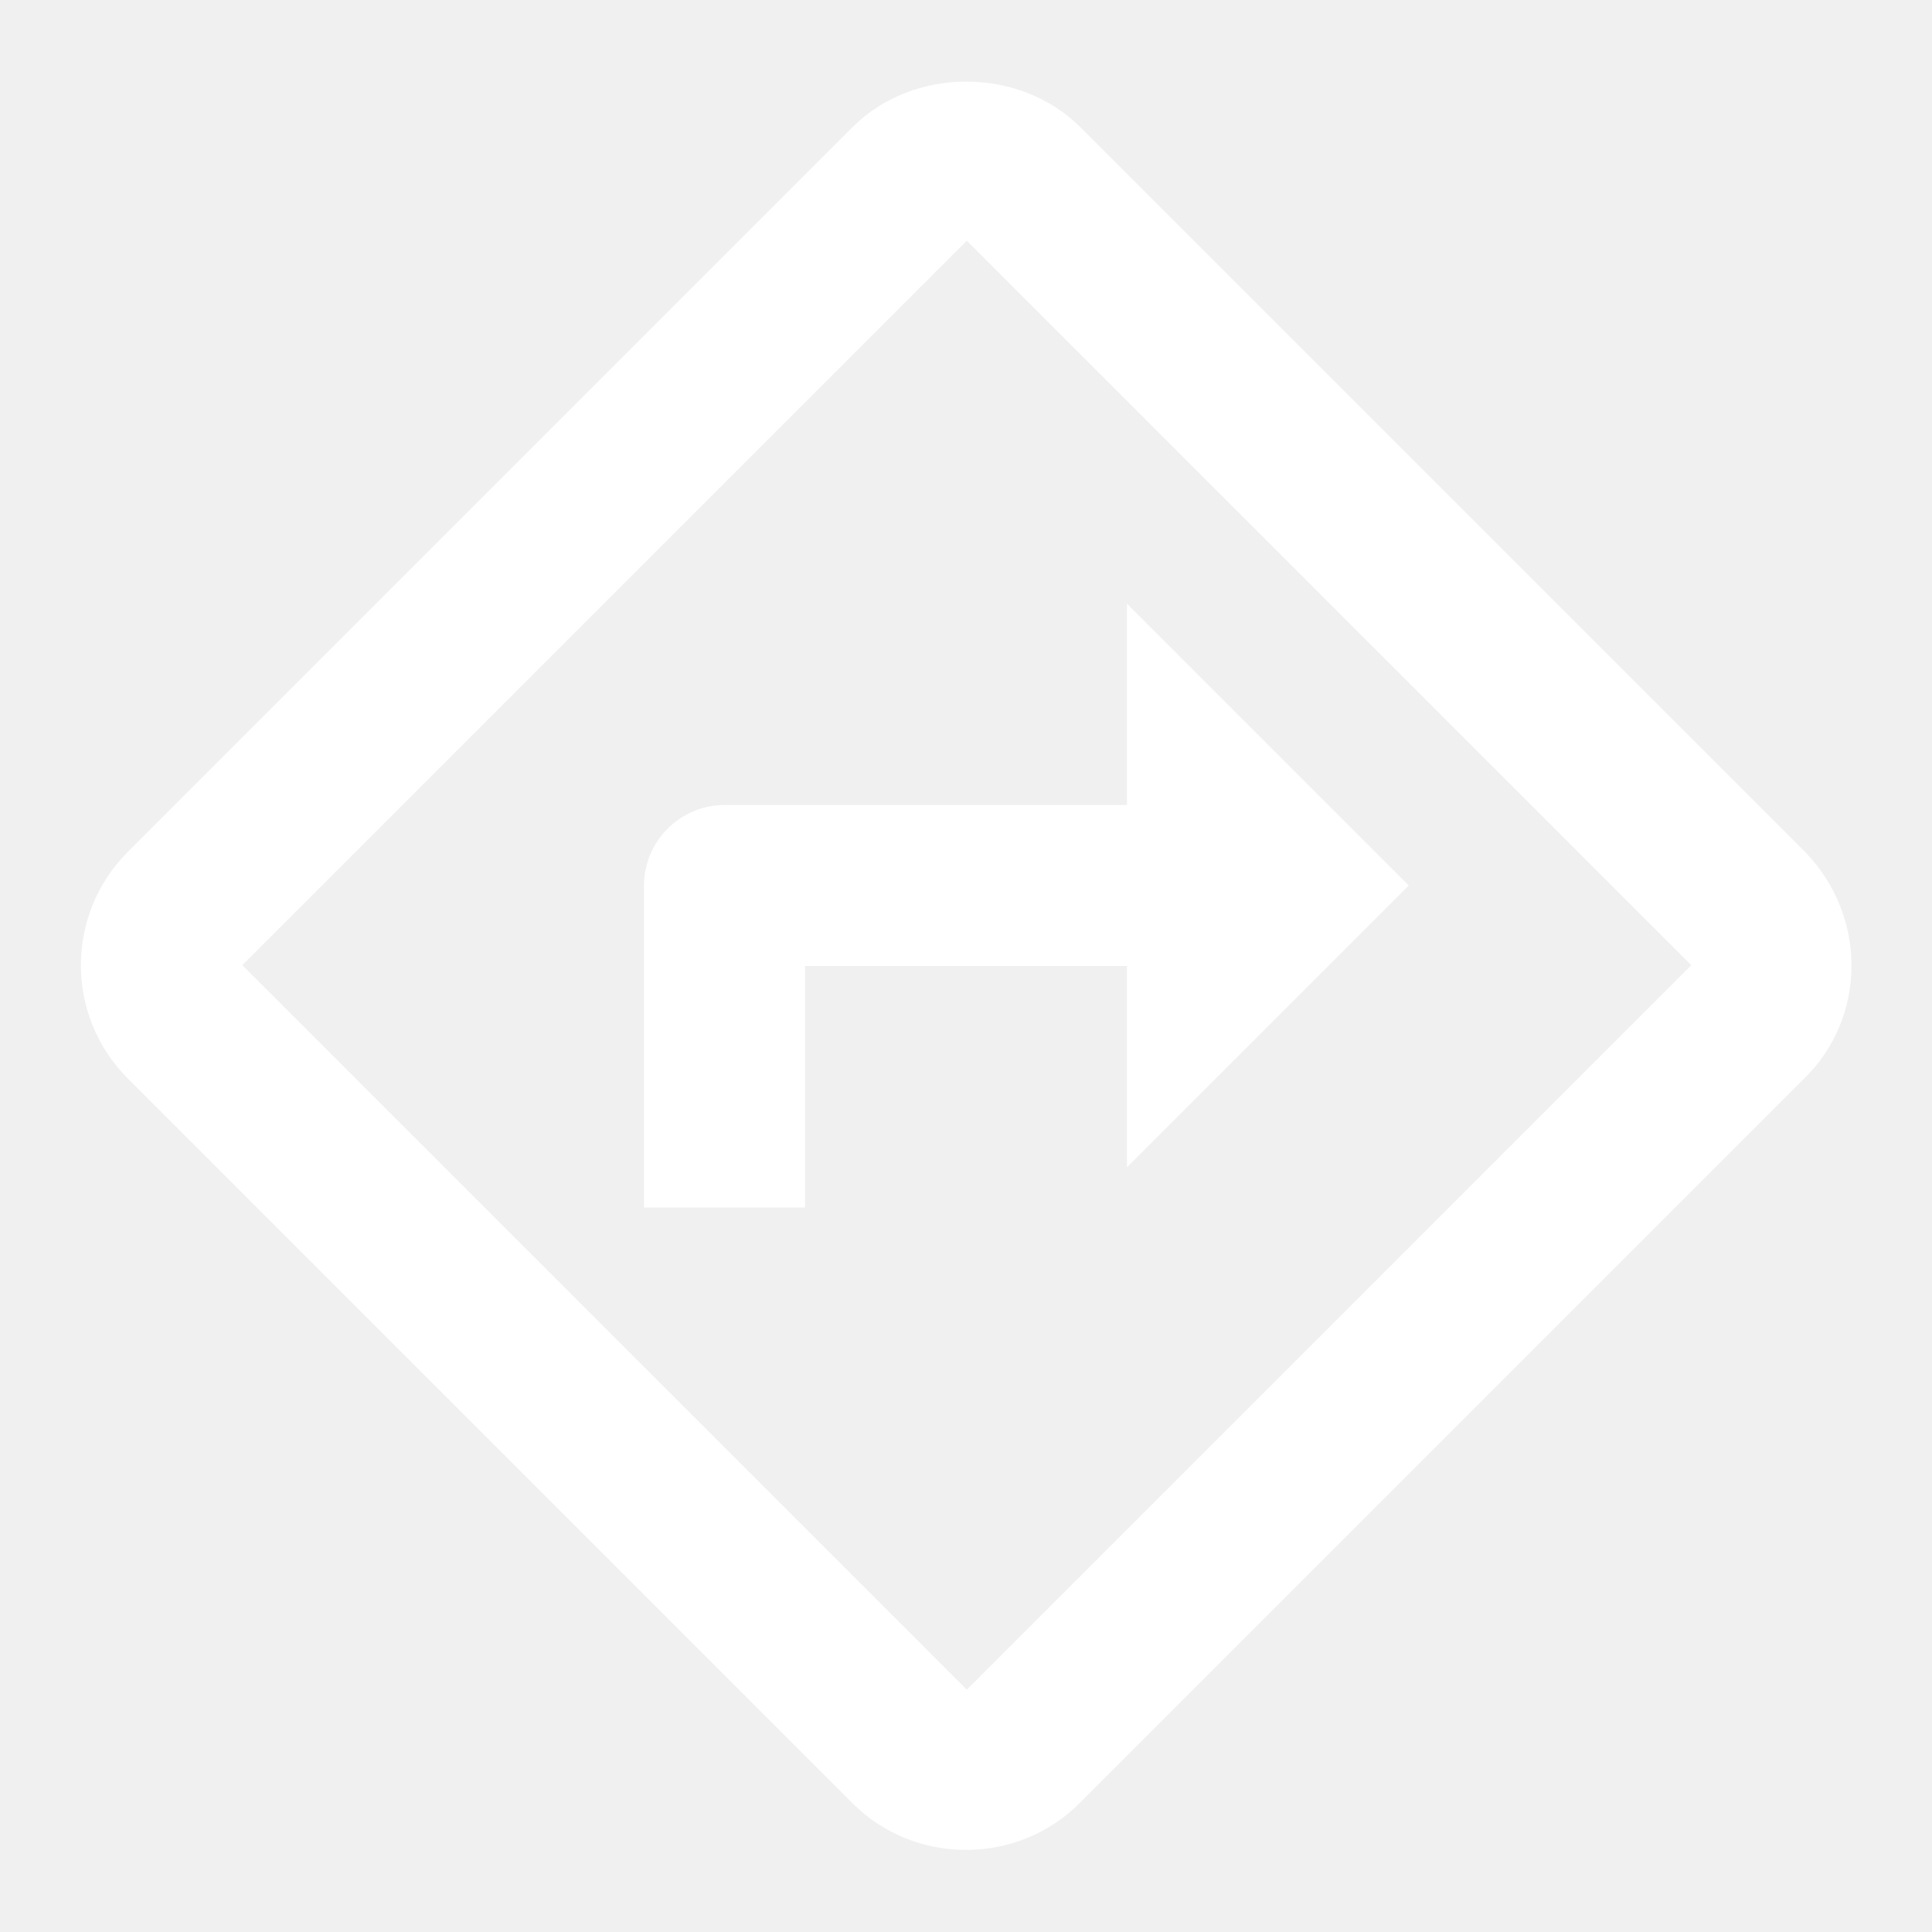
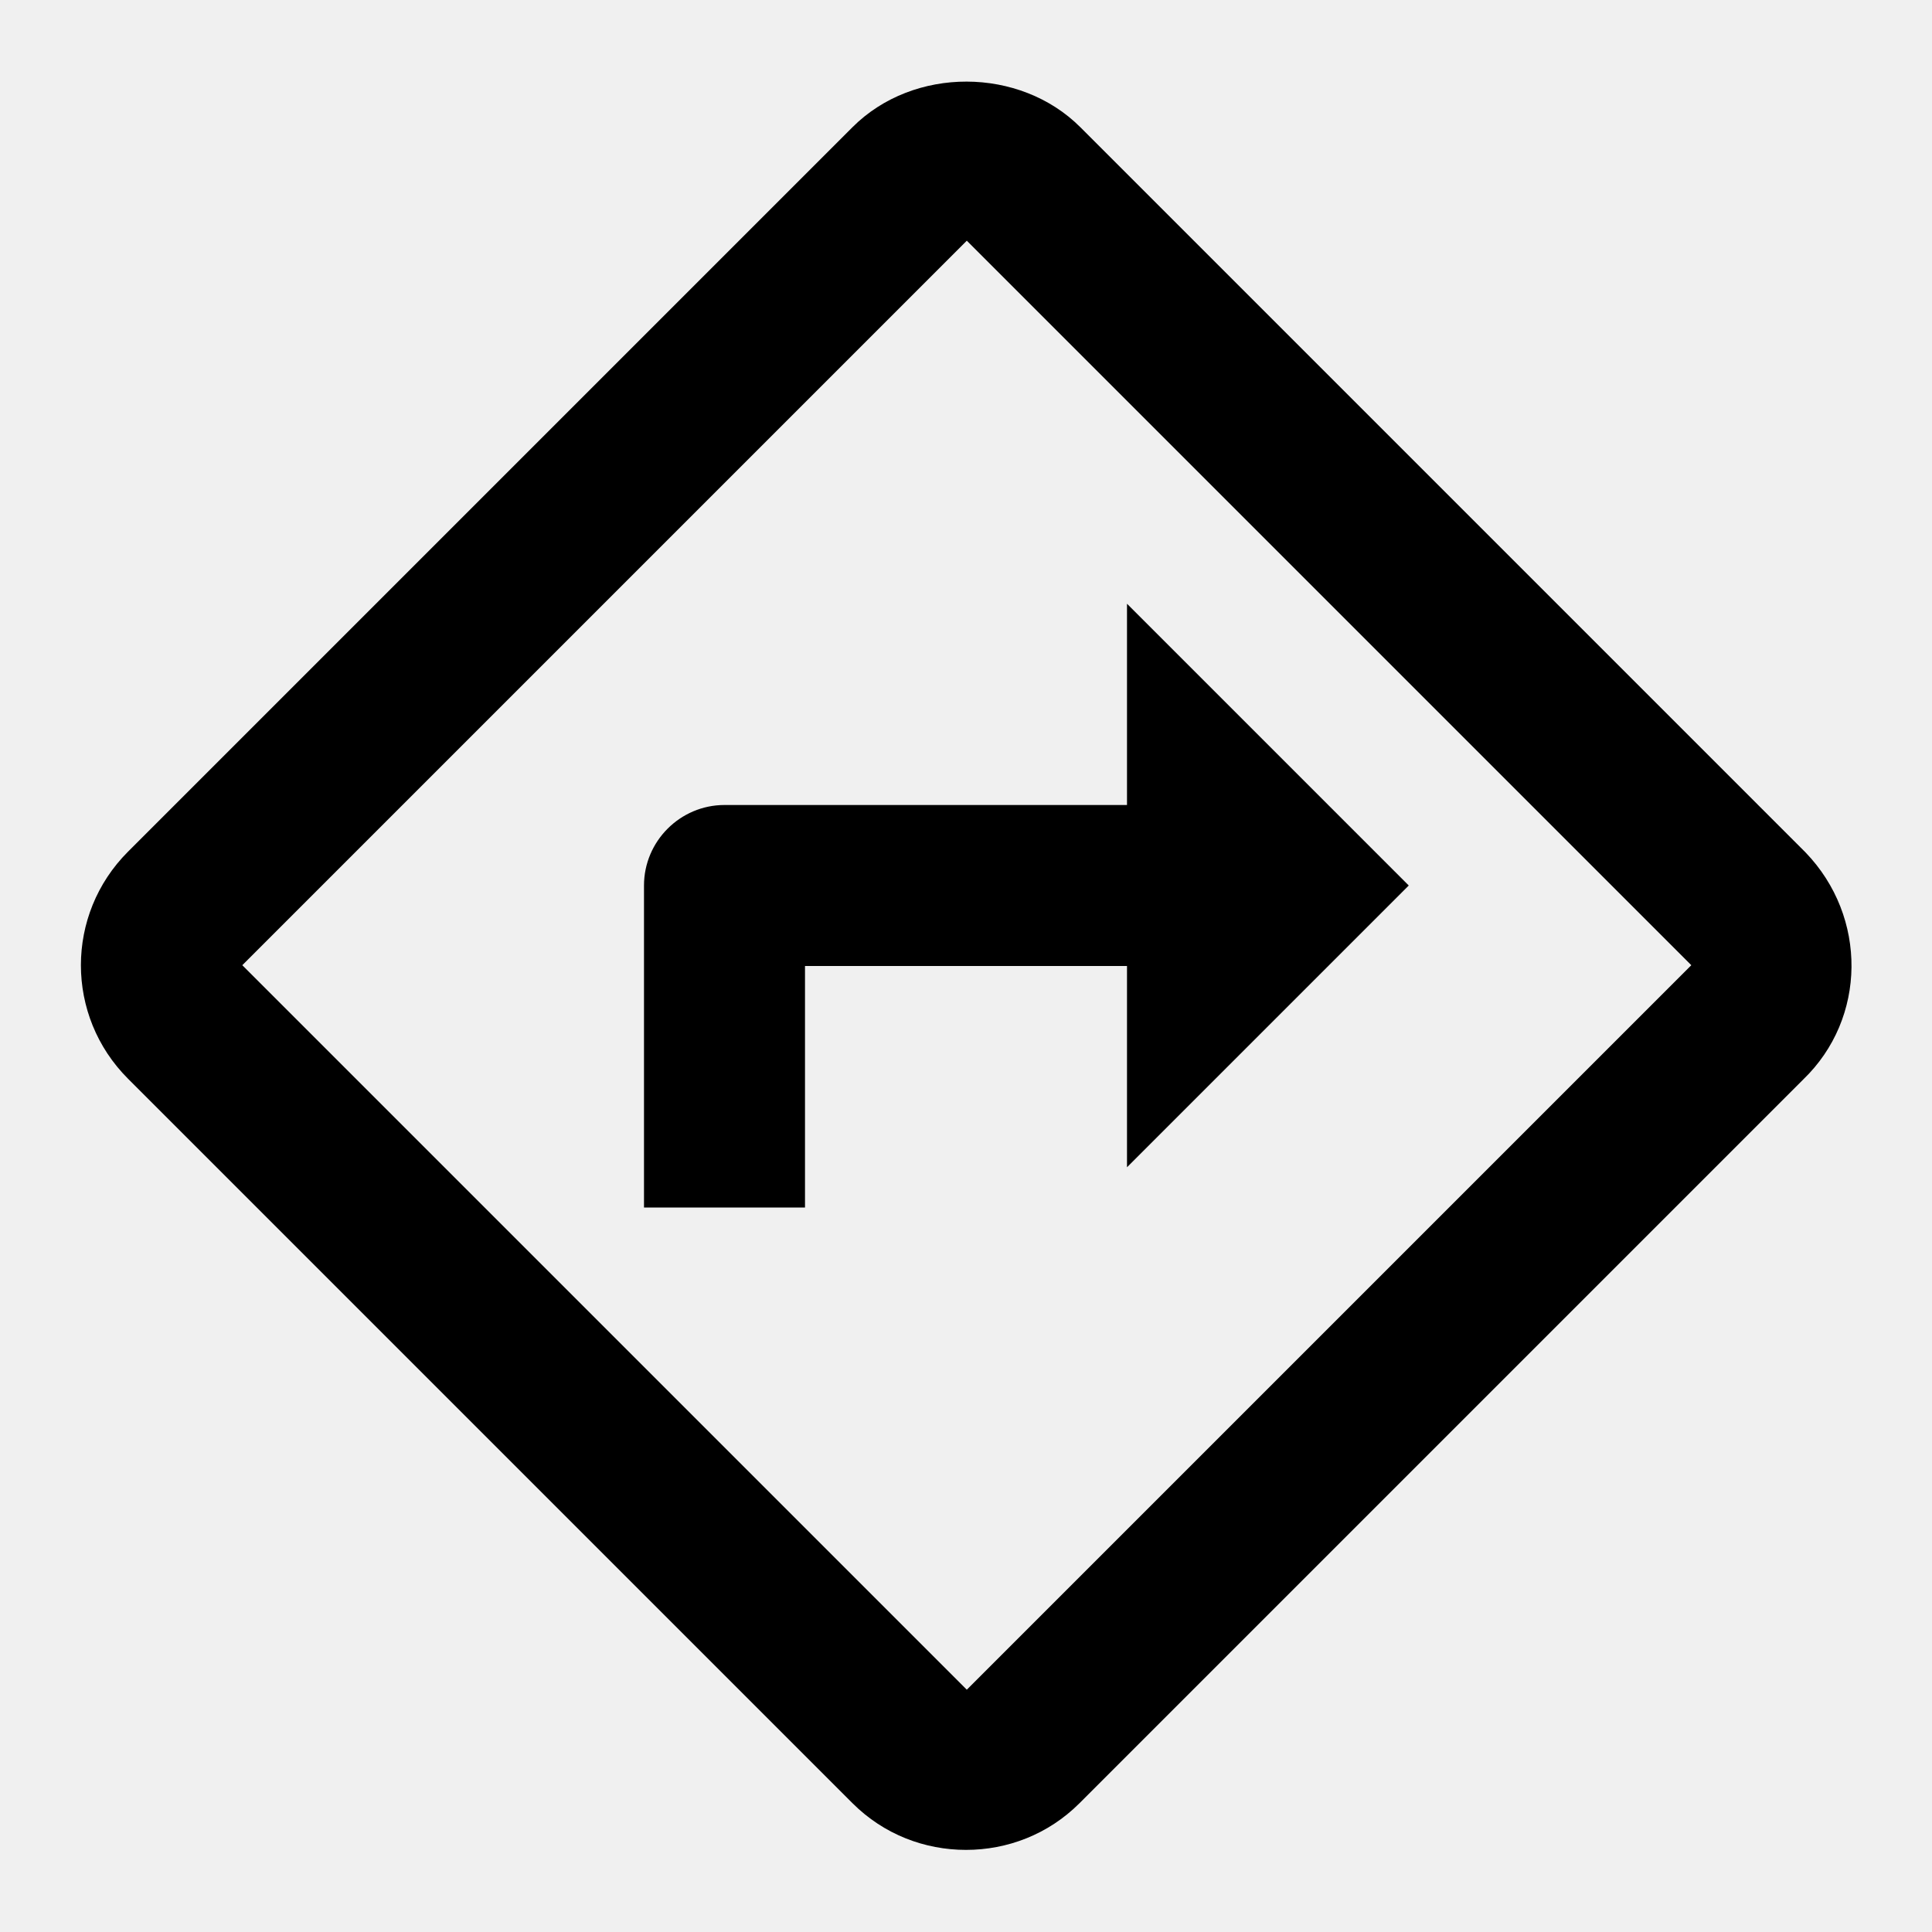
<svg xmlns="http://www.w3.org/2000/svg" width="24" height="24" viewBox="0 0 24 24">
  <path fill="none" d="M0 0h24v24H0V0z" />
-   <path fill="#FFFFFF" d="M22.43 10.59l-9.01-9.01c-.75-.75-2.07-.76-2.83 0l-9 9c-.78.78-.78 2.04 0 2.82l9 9c.39.39.9.58 1.41.58.51 0 1.02-.19 1.41-.58l8.99-8.99c.79-.76.8-2.02.03-2.82zm-10.42 10.4l-9-9 9-9 9 9-9 9zM8 11v4h2v-3h4v2.5l3.5-3.5L14 7.5V10H9c-.55 0-1 .45-1 1z" />
+   <path fill="currentColor" fill-rule="evenodd" clip-rule="evenodd" d="M22.43 10.59l-9.01-9.01c-.75-.75-2.07-.76-2.83 0l-9 9c-.78.78-.78 2.04 0 2.82l9 9c.39.39.9.58 1.41.58.51 0 1.02-.19 1.41-.58l8.99-8.99c.79-.76.8-2.02.03-2.82zm-10.42 10.4l-9-9 9-9 9 9-9 9zM8 11v4h2v-3h4v2.5l3.5-3.5L14 7.5V10H9c-.55 0-1 .45-1 1z" />
</svg>
